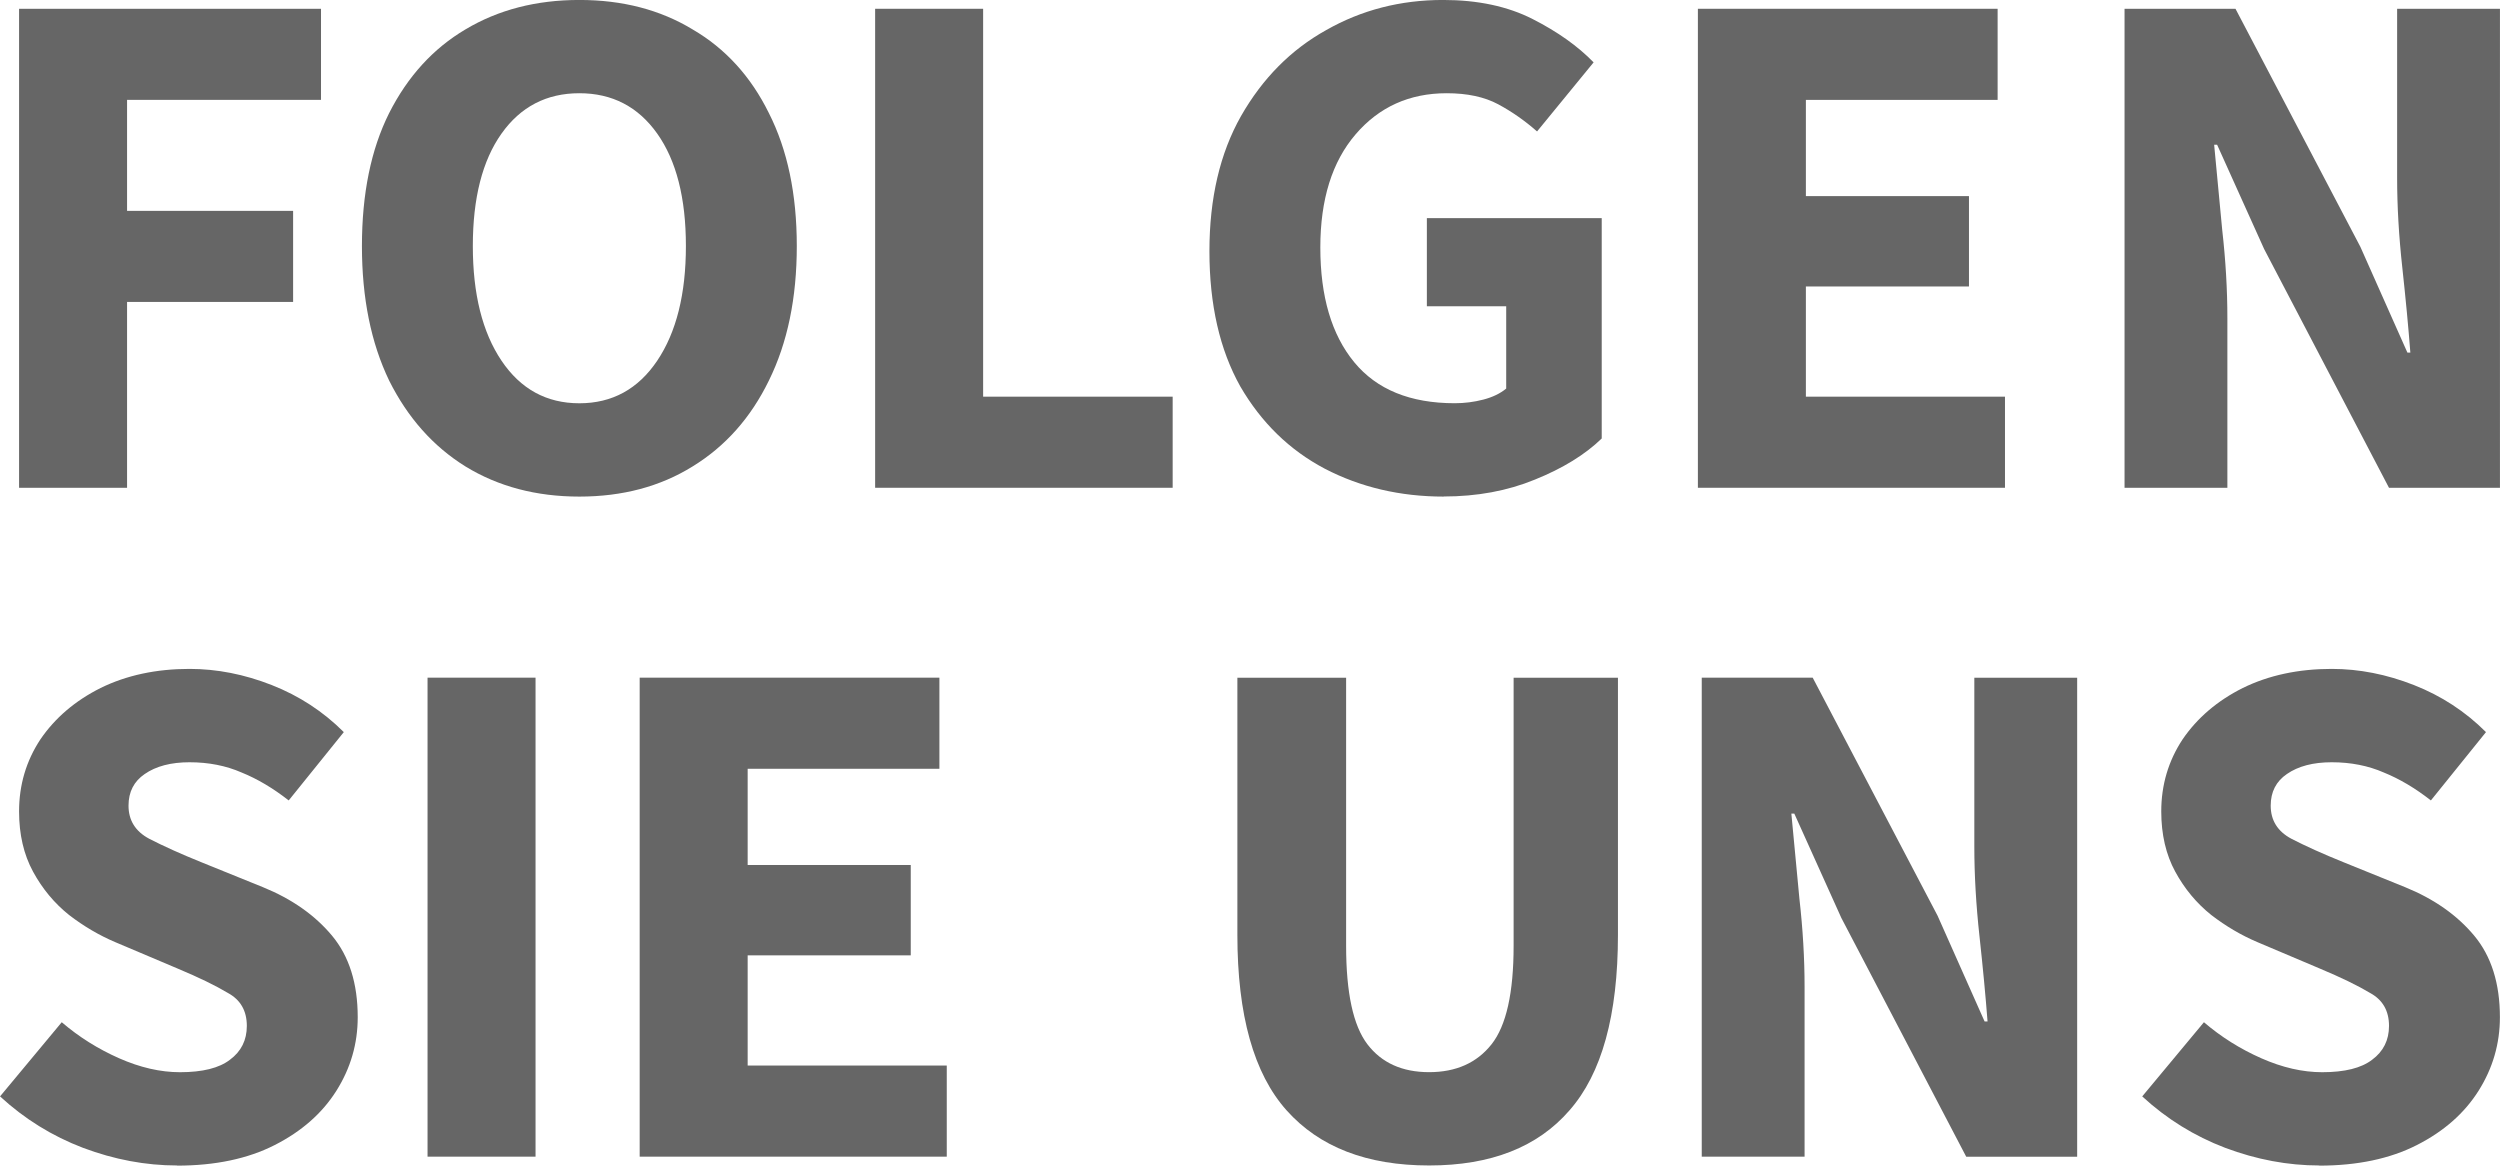
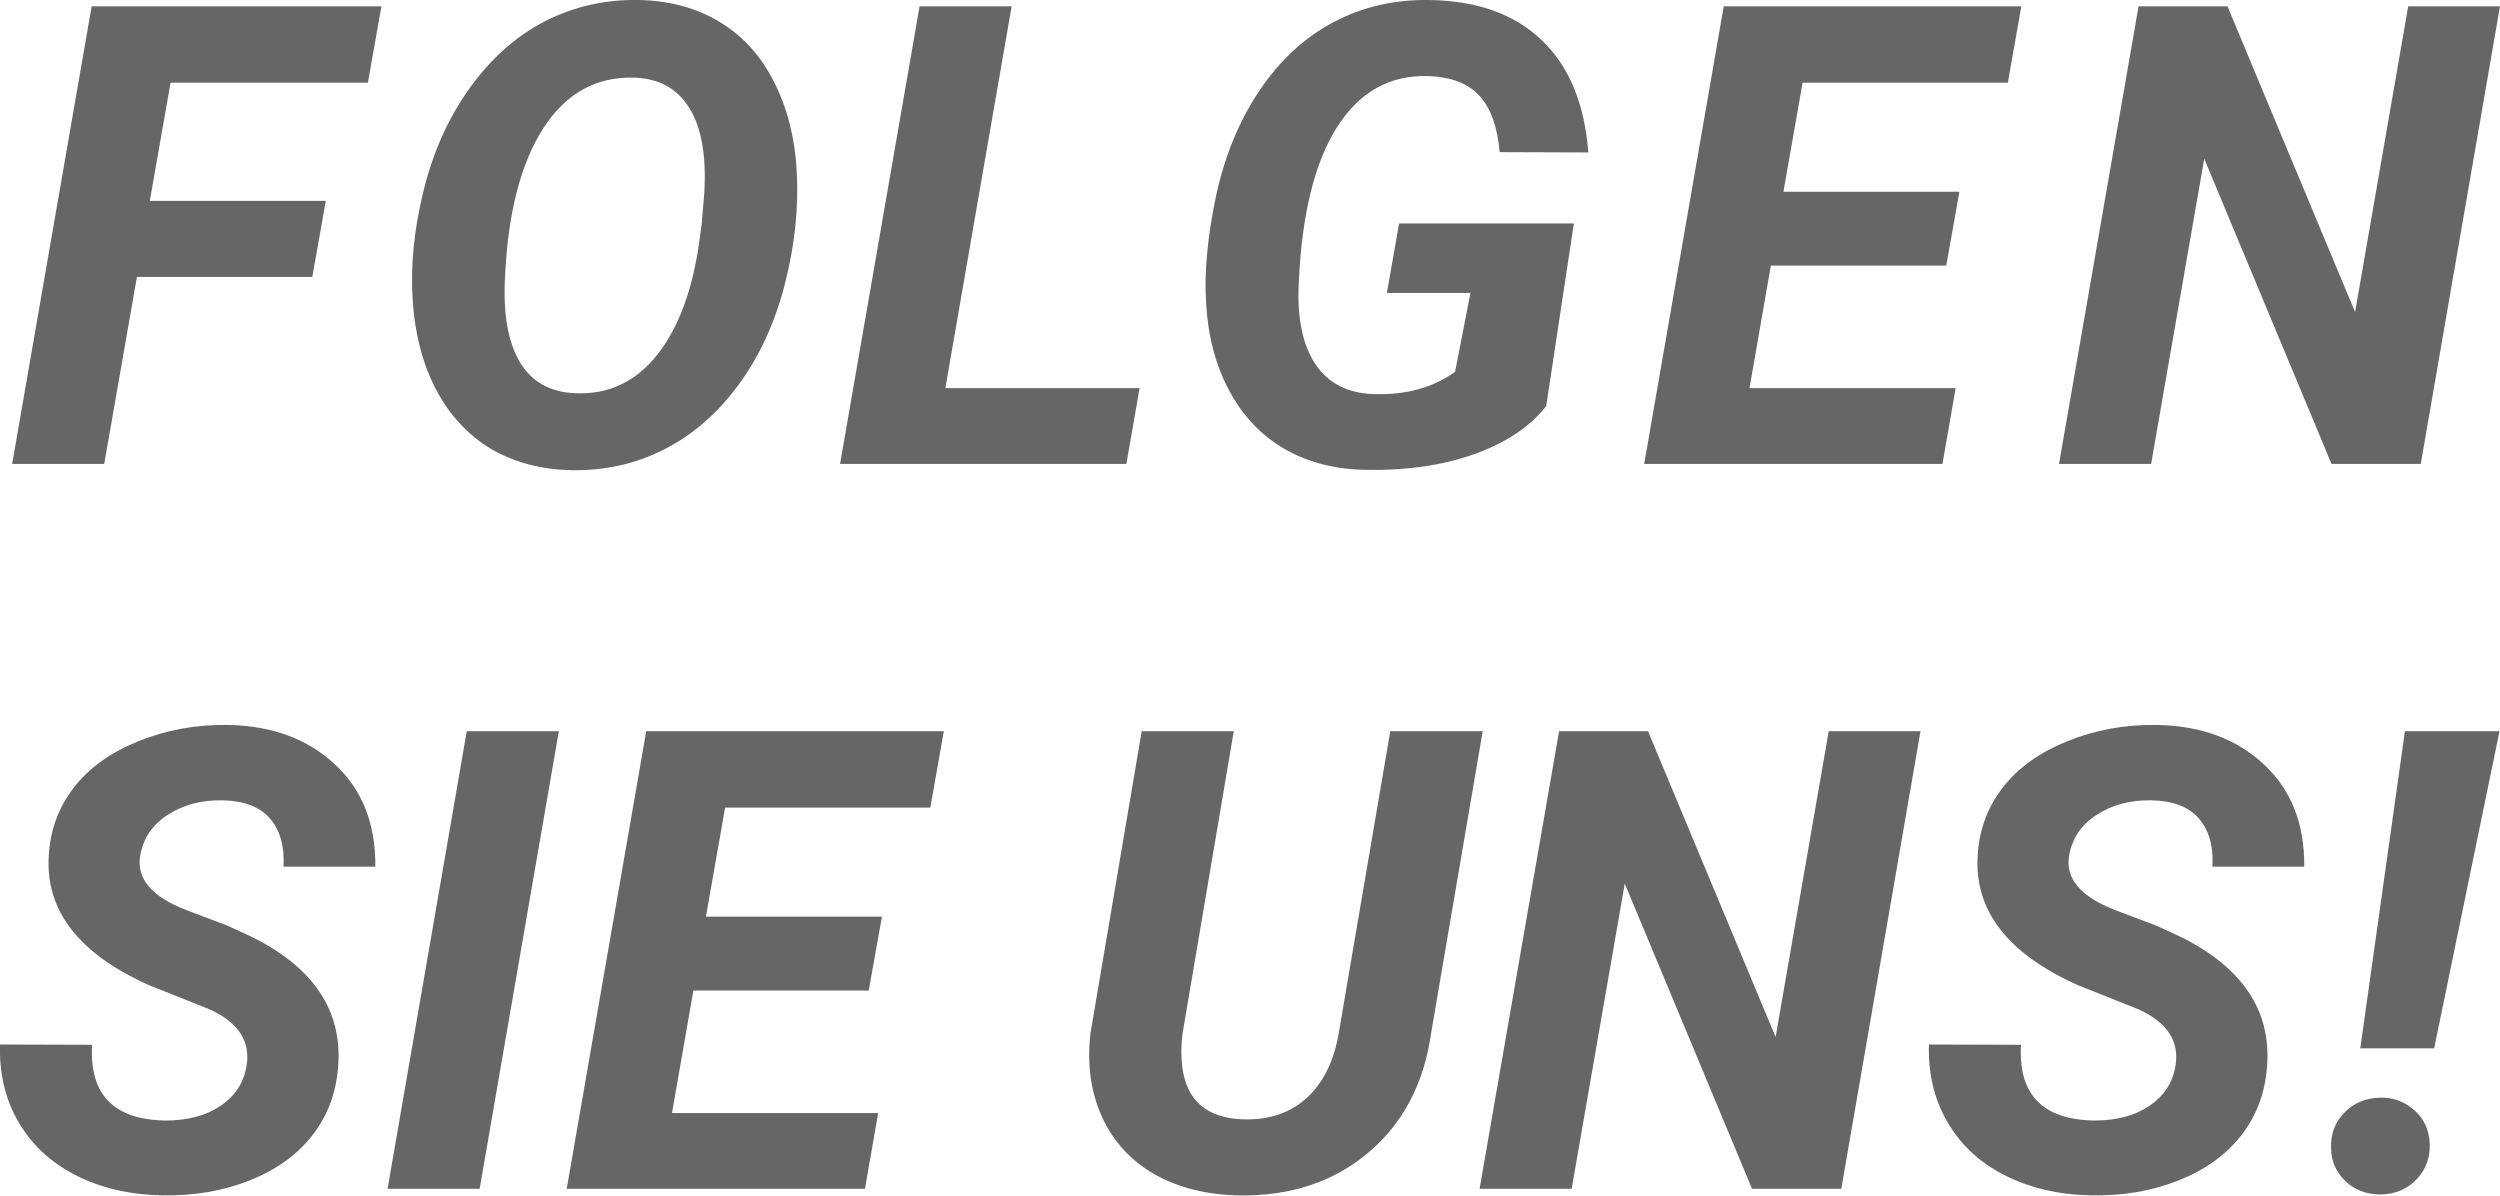
- <svg xmlns="http://www.w3.org/2000/svg" width="29.284mm" height="13.652mm" viewBox="0 0 29.284 13.652" version="1.1" id="svg301">
+ <svg xmlns="http://www.w3.org/2000/svg" width="29.052mm" height="13.892mm" viewBox="0 0 29.052 13.892" version="1.1" id="svg301">
  <defs id="defs298">
+     <rect x="0.846" y="85.884" width="109.832" height="61.776" id="rect3391" />
    <rect x="1158.117" y="973.798" width="200.3" height="74.58" id="rect24866-4" />
  </defs>
-   <g id="layer1" transform="translate(-104.403,-135.0327)">
+   <g id="layer1" transform="translate(-104.6268,-134.9696)">
    <g aria-label="FOLGEN  SIE UNS" transform="matrix(0.586716,0,0,0.586716,-575.5217,-438.235)" id="text24864-6" style="font-size:14.667px;line-height:125%;font-family:'Times New Roman';-inkscape-font-specification:'Times New Roman, ';font-variant-ligatures:no-common-ligatures;letter-spacing:0px;word-spacing:0px;white-space:pre;shape-inside:url(#rect24866-4);fill:#666666;stroke:#000000;stroke-width:1px">
-       <path d="m 1159.246,986.817 v -9.563 h 6.028 v 1.819 h -3.872 v 2.215 h 3.315 v 1.819 h -3.315 v 3.711 z" style="font-weight:bold;font-family:'Source Sans Pro';-inkscape-font-specification:'Source Sans Pro Bold';stroke:none" id="path1430" />
-       <path d="m 1170.432,986.993 q -1.291,0 -2.273,-0.601 -0.968,-0.601 -1.525,-1.716 -0.543,-1.129 -0.543,-2.684 0,-1.569 0.543,-2.655 0.557,-1.1 1.525,-1.672 0.983,-0.587 2.273,-0.587 1.291,0 2.259,0.587 0.983,0.572 1.525,1.672 0.557,1.1 0.557,2.655 0,1.555 -0.557,2.684 -0.543,1.115 -1.525,1.716 -0.968,0.601 -2.259,0.601 z m 0,-1.863 q 0.983,0 1.555,-0.851 0.572,-0.851 0.572,-2.288 0,-1.437 -0.572,-2.244 -0.572,-0.807 -1.555,-0.807 -0.983,0 -1.555,0.807 -0.572,0.807 -0.572,2.244 0,1.437 0.572,2.288 0.572,0.851 1.555,0.851 z" style="font-weight:bold;font-family:'Source Sans Pro';-inkscape-font-specification:'Source Sans Pro Bold';stroke:none" id="path1432" />
-       <path d="m 1176.337,986.817 v -9.563 h 2.156 v 7.744 h 3.784 v 1.819 z" style="font-weight:bold;font-family:'Source Sans Pro';-inkscape-font-specification:'Source Sans Pro Bold';stroke:none" id="path1434" />
-       <path d="m 1187.69,986.993 q -1.305,0 -2.376,-0.557 -1.056,-0.557 -1.687,-1.643 -0.616,-1.1 -0.616,-2.699 0,-1.584 0.631,-2.699 0.645,-1.129 1.701,-1.716 1.056,-0.601 2.332,-0.601 1.041,0 1.789,0.381 0.748,0.381 1.217,0.865 l -1.129,1.379 q -0.367,-0.323 -0.777,-0.543 -0.411,-0.22 -1.027,-0.22 -1.115,0 -1.819,0.821 -0.704,0.821 -0.704,2.259 0,1.467 0.675,2.288 0.675,0.821 2.009,0.821 0.293,0 0.572,-0.073 0.279,-0.073 0.455,-0.22 v -1.643 h -1.584 v -1.76 h 3.491 v 4.4 q -0.499,0.484 -1.335,0.821 -0.821,0.337 -1.819,0.337 z" style="font-weight:bold;font-family:'Source Sans Pro';-inkscape-font-specification:'Source Sans Pro Bold';stroke:none" id="path1436" />
-       <path d="m 1192.763,986.817 v -9.563 h 5.984 v 1.819 h -3.828 v 1.921 h 3.256 v 1.804 h -3.256 v 2.2 h 3.975 v 1.819 z" style="font-weight:bold;font-family:'Source Sans Pro';-inkscape-font-specification:'Source Sans Pro Bold';stroke:none" id="path1438" />
-       <path d="m 1201.281,986.817 v -9.563 h 2.215 l 2.493,4.752 0.939,2.112 h 0.059 q -0.059,-0.763 -0.161,-1.701 -0.103,-0.939 -0.103,-1.789 v -3.373 h 2.053 v 9.563 h -2.215 l -2.493,-4.767 -0.939,-2.083 h -0.059 q 0.073,0.792 0.161,1.701 0.103,0.909 0.103,1.76 v 3.388 z" style="font-weight:bold;font-family:'Source Sans Pro';-inkscape-font-specification:'Source Sans Pro Bold';stroke:none" id="path1440" />
-       <path d="m 1162.4,1000.347 q -0.939,0 -1.877,-0.352 -0.924,-0.352 -1.657,-1.027 l 1.232,-1.481 q 0.513,0.44 1.144,0.719 0.631,0.279 1.217,0.279 0.675,0 0.997,-0.249 0.337,-0.249 0.337,-0.675 0,-0.455 -0.381,-0.66 -0.367,-0.22 -0.997,-0.484 l -1.247,-0.528 q -0.484,-0.205 -0.924,-0.543 -0.44,-0.352 -0.719,-0.865 -0.279,-0.513 -0.279,-1.203 0,-0.792 0.425,-1.437 0.44,-0.645 1.203,-1.027 0.777,-0.381 1.775,-0.381 0.821,0 1.643,0.323 0.821,0.323 1.437,0.939 l -1.1,1.364 q -0.469,-0.367 -0.939,-0.557 -0.469,-0.205 -1.041,-0.205 -0.557,0 -0.895,0.235 -0.323,0.22 -0.323,0.631 0,0.44 0.411,0.66 0.425,0.22 1.041,0.469 l 1.232,0.499 q 0.865,0.352 1.379,0.968 0.513,0.616 0.513,1.628 0,0.792 -0.425,1.467 -0.425,0.675 -1.232,1.085 -0.807,0.411 -1.951,0.411 z" style="font-weight:bold;font-family:'Source Sans Pro';-inkscape-font-specification:'Source Sans Pro Bold';stroke:none" id="path1442" />
-       <path d="m 1167.401,1000.171 v -9.563 h 2.156 v 9.563 z" style="font-weight:bold;font-family:'Source Sans Pro';-inkscape-font-specification:'Source Sans Pro Bold';stroke:none" id="path1444" />
-       <path d="m 1171.636,1000.171 v -9.563 h 5.984 v 1.819 h -3.828 v 1.921 h 3.256 v 1.804 h -3.256 v 2.2 h 3.975 v 1.819 z" style="font-weight:bold;font-family:'Source Sans Pro';-inkscape-font-specification:'Source Sans Pro Bold';stroke:none" id="path1446" />
-       <path d="m 1187.397,1000.347 q -1.863,0 -2.845,-1.1 -0.983,-1.1 -0.983,-3.505 v -5.133 h 2.171 v 5.353 q 0,1.408 0.425,1.965 0.425,0.557 1.232,0.557 0.807,0 1.247,-0.557 0.44,-0.557 0.44,-1.965 v -5.353 h 2.083 v 5.133 q 0,2.405 -0.968,3.505 -0.953,1.1 -2.801,1.1 z" style="font-weight:bold;font-family:'Source Sans Pro';-inkscape-font-specification:'Source Sans Pro Bold';stroke:none" id="path1448" />
-       <path d="m 1192.84,1000.171 v -9.563 h 2.215 l 2.493,4.752 0.939,2.112 h 0.059 q -0.059,-0.763 -0.161,-1.701 -0.103,-0.939 -0.103,-1.789 v -3.373 h 2.053 v 9.563 h -2.215 l -2.493,-4.767 -0.939,-2.083 h -0.059 q 0.073,0.792 0.161,1.701 0.103,0.909 0.103,1.76 v 3.388 z" style="font-weight:bold;font-family:'Source Sans Pro';-inkscape-font-specification:'Source Sans Pro Bold';stroke:none" id="path1450" />
-       <path d="m 1205.168,1000.347 q -0.939,0 -1.877,-0.352 -0.924,-0.352 -1.657,-1.027 l 1.232,-1.481 q 0.513,0.44 1.144,0.719 0.631,0.279 1.217,0.279 0.675,0 0.997,-0.249 0.337,-0.249 0.337,-0.675 0,-0.455 -0.381,-0.66 -0.367,-0.22 -0.997,-0.484 l -1.247,-0.528 q -0.484,-0.205 -0.924,-0.543 -0.44,-0.352 -0.719,-0.865 -0.279,-0.513 -0.279,-1.203 0,-0.792 0.425,-1.437 0.44,-0.645 1.203,-1.027 0.777,-0.381 1.775,-0.381 0.821,0 1.643,0.323 0.821,0.323 1.437,0.939 l -1.1,1.364 q -0.469,-0.367 -0.939,-0.557 -0.469,-0.205 -1.041,-0.205 -0.557,0 -0.895,0.235 -0.323,0.22 -0.323,0.631 0,0.44 0.411,0.66 0.425,0.22 1.041,0.469 l 1.232,0.499 q 0.865,0.352 1.379,0.968 0.513,0.616 0.513,1.628 0,0.792 -0.425,1.467 -0.425,0.675 -1.232,1.085 -0.807,0.411 -1.951,0.411 z" style="font-weight:bold;font-family:'Source Sans Pro';-inkscape-font-specification:'Source Sans Pro Bold';stroke:none" id="path1452" />
+       <g aria-label="FOLGEN  SIE UNS!" transform="matrix(0.4509564,0,0,0.4509564,1158.865,977.0786)" id="text3389" style="line-height:125%;text-align:center;text-anchor:middle;shape-inside:url(#rect3391);fill:none">
+         <path d="M 14.562,11.924 H 6.86 l -1.436,8.213 H 1.38 L 4.872,0.039 H 17.599 L 17.005,3.393 H 8.337 l -0.911,5.19 h 7.73 z" style="font-style:italic;font-weight:bold;font-family:Roboto;-inkscape-font-specification:'Roboto Bold Italic';fill:#666666;fill-opacity:1;stroke:none;stroke-width:1.927px" id="path14691" />
+         <path d="m 25.943,20.413 q -2.002,-0.041 -3.534,-0.939 -1.518,-0.911 -2.416,-2.609 -0.883,-1.712 -1.021,-3.92 -0.152,-2.264 0.483,-4.831 0.635,-2.567 2.043,-4.514 1.408,-1.946 3.299,-2.913 1.905,-0.966 4.113,-0.925 2.029,0.041 3.547,0.966 1.518,0.911 2.388,2.636 0.87,1.712 0.994,3.893 0.138,2.429 -0.525,4.997 -0.663,2.567 -2.057,4.445 -1.394,1.877 -3.271,2.816 -1.863,0.939 -4.044,0.897 z M 31.671,9.536 31.781,8.225 q 0.138,-2.457 -0.663,-3.727 -0.787,-1.27 -2.402,-1.325 -2.526,-0.083 -4.017,2.236 -1.477,2.319 -1.67,6.488 -0.138,2.443 0.649,3.768 0.787,1.311 2.443,1.367 2.167,0.097 3.589,-1.684 1.422,-1.794 1.863,-5.066 z" style="font-style:italic;font-weight:bold;font-family:Roboto;-inkscape-font-specification:'Roboto Bold Italic';fill:#666666;fill-opacity:1;stroke:none;stroke-width:1.927px" id="path14693" />
+         <path d="m 42.367,16.81 h 8.531 l -0.58,3.327 H 37.743 L 41.235,0.039 h 4.044 z" style="font-style:italic;font-weight:bold;font-family:Roboto;-inkscape-font-specification:'Roboto Bold Italic';fill:#666666;fill-opacity:1;stroke:none;stroke-width:1.927px" id="path14695" />
+         <path d="m 68.758,17.597 q -1.077,1.367 -3.161,2.112 -2.071,0.732 -4.679,0.69 -2.057,-0.014 -3.617,-0.897 -1.56,-0.897 -2.457,-2.567 -0.897,-1.67 -1.021,-3.81 -0.138,-1.988 0.414,-4.666 0.566,-2.692 1.919,-4.707 1.367,-2.029 3.271,-3.023 1.905,-1.008 4.224,-0.966 3.147,0.055 4.928,1.781 1.781,1.712 2.029,4.914 l -3.893,-0.014 q -0.152,-1.684 -0.897,-2.485 -0.745,-0.801 -2.222,-0.856 -2.554,-0.083 -4.031,2.25 -1.463,2.319 -1.67,6.736 -0.138,2.36 0.718,3.658 0.87,1.298 2.636,1.325 2.057,0.055 3.506,-0.98 l 0.676,-3.465 h -3.672 l 0.538,-3.051 h 7.675 z" style="font-style:italic;font-weight:bold;font-family:Roboto;-inkscape-font-specification:'Roboto Bold Italic';fill:#666666;fill-opacity:1;stroke:none;stroke-width:1.927px" id="path14697" />
+         <path d="M 86.327,11.427 H 78.624 L 77.686,16.81 h 9.055 l -0.58,3.327 H 73.061 L 76.554,0.039 H 89.626 L 89.032,3.393 h -9.014 l -0.842,4.79 h 7.73 z" style="font-style:italic;font-weight:bold;font-family:Roboto;-inkscape-font-specification:'Roboto Bold Italic';fill:#666666;fill-opacity:1;stroke:none;stroke-width:1.927px" id="path14699" />
+         <path d="m 107.169,20.137 h -3.92 L 97.659,6.734 95.326,20.137 H 91.281 L 94.774,0.039 h 3.906 L 104.284,13.47 106.617,0.039 h 4.031 z" style="font-style:italic;font-weight:bold;font-family:Roboto;-inkscape-font-specification:'Roboto Bold Italic';fill:#666666;fill-opacity:1;stroke:none;stroke-width:1.927px" id="path14701" />
+         <path d="m 11.671,46.606 q 0.29,-1.643 -1.615,-2.512 l -2.664,-1.063 q -4.638,-2.071 -4.403,-5.701 0.097,-1.684 1.104,-2.982 1.008,-1.298 2.83,-2.029 1.822,-0.745 3.934,-0.718 2.913,0.055 4.707,1.739 1.794,1.67 1.767,4.486 H 13.3 q 0.069,-1.367 -0.607,-2.126 -0.663,-0.759 -2.071,-0.787 -1.38,-0.028 -2.402,0.635 -1.021,0.649 -1.215,1.794 -0.262,1.505 2.015,2.388 l 1.822,0.69 1.049,0.483 q 4.072,2.015 3.81,5.659 -0.124,1.781 -1.146,3.078 -1.008,1.284 -2.761,1.974 -1.739,0.69 -3.837,0.649 -2.14,-0.042 -3.81,-0.897 -1.67,-0.856 -2.54,-2.416 -0.814,-1.449 -0.759,-3.313 l 4.044,0.013 q -0.193,3.271 3.216,3.327 1.477,0 2.429,-0.649 0.952,-0.649 1.132,-1.725 z" style="font-style:italic;font-weight:bold;font-family:Roboto;-inkscape-font-specification:'Roboto Bold Italic';fill:#666666;fill-opacity:1;stroke:none;stroke-width:1.927px" id="path14703" />
+         <path d="m 21.913,51.976 h -4.044 l 3.478,-20.098 h 4.044 z" style="font-style:italic;font-weight:bold;font-family:Roboto;-inkscape-font-specification:'Roboto Bold Italic';fill:#666666;fill-opacity:1;stroke:none;stroke-width:1.927px" id="path14705" />
+         <path d="m 39.002,43.266 h -7.702 l -0.939,5.383 h 9.055 l -0.58,3.327 H 25.737 l 3.492,-20.098 h 13.072 l -0.594,3.354 H 32.694 l -0.842,4.79 h 7.73 z" style="font-style:italic;font-weight:bold;font-family:Roboto;-inkscape-font-specification:'Roboto Bold Italic';fill:#666666;fill-opacity:1;stroke:none;stroke-width:1.927px" id="path14707" />
+         <path d="m 65.968,31.878 -2.264,13.251 q -0.469,3.327 -2.761,5.259 -2.291,1.932 -5.687,1.877 -2.126,-0.042 -3.699,-0.925 -1.56,-0.897 -2.305,-2.512 -0.745,-1.629 -0.511,-3.686 l 2.25,-13.265 h 4.044 l -2.25,13.279 q -0.097,0.773 -0.014,1.449 0.276,2.236 2.664,2.319 1.712,0.055 2.802,-0.939 1.09,-0.994 1.408,-2.844 l 2.264,-13.265 z" style="font-style:italic;font-weight:bold;font-family:Roboto;-inkscape-font-specification:'Roboto Bold Italic';fill:#666666;fill-opacity:1;stroke:none;stroke-width:1.927px" id="path14709" />
+         <path d="m 81.718,51.976 h -3.92 l -5.59,-13.403 -2.333,13.403 h -4.044 l 3.492,-20.098 h 3.906 l 5.604,13.431 2.333,-13.431 h 4.031 z" style="font-style:italic;font-weight:bold;font-family:Roboto;-inkscape-font-specification:'Roboto Bold Italic';fill:#666666;fill-opacity:1;stroke:none;stroke-width:1.927px" id="path14711" />
+         <path d="m 96.391,46.606 q 0.29,-1.643 -1.615,-2.512 l -2.664,-1.063 q -4.638,-2.071 -4.403,-5.701 0.097,-1.684 1.104,-2.982 1.008,-1.298 2.83,-2.029 1.822,-0.745 3.934,-0.718 2.913,0.055 4.707,1.739 1.794,1.67 1.767,4.486 h -4.031 q 0.069,-1.367 -0.607,-2.126 -0.663,-0.759 -2.071,-0.787 -1.38,-0.028 -2.402,0.635 -1.021,0.649 -1.215,1.794 -0.262,1.505 2.015,2.388 l 1.822,0.69 1.049,0.483 q 4.072,2.015 3.81,5.659 -0.124,1.781 -1.146,3.078 -1.008,1.284 -2.761,1.974 -1.739,0.69 -3.837,0.649 -2.14,-0.042 -3.81,-0.897 -1.67,-0.856 -2.54,-2.416 -0.814,-1.449 -0.759,-3.313 l 4.044,0.013 q -0.193,3.271 3.216,3.327 1.477,0 2.429,-0.649 0.952,-0.649 1.132,-1.725 z" style="font-style:italic;font-weight:bold;font-family:Roboto;-inkscape-font-specification:'Roboto Bold Italic';fill:#666666;fill-opacity:1;stroke:none;stroke-width:1.927px" id="path14713" />
+         <path d="m 107.757,45.806 h -3.244 l 1.96,-13.928 h 4.155 z m -4.528,4.362 q -0.028,-0.911 0.58,-1.532 0.607,-0.635 1.546,-0.663 0.883,-0.028 1.532,0.552 0.649,0.566 0.676,1.491 0.028,0.911 -0.58,1.546 -0.607,0.635 -1.56,0.663 -0.966,0 -1.587,-0.607 -0.607,-0.607 -0.607,-1.449 z" style="font-style:italic;font-weight:bold;font-family:Roboto;-inkscape-font-specification:'Roboto Bold Italic';fill:#666666;fill-opacity:1;stroke:none;stroke-width:1.927px" id="path14715" />
+       </g>
    </g>
  </g>
</svg>
